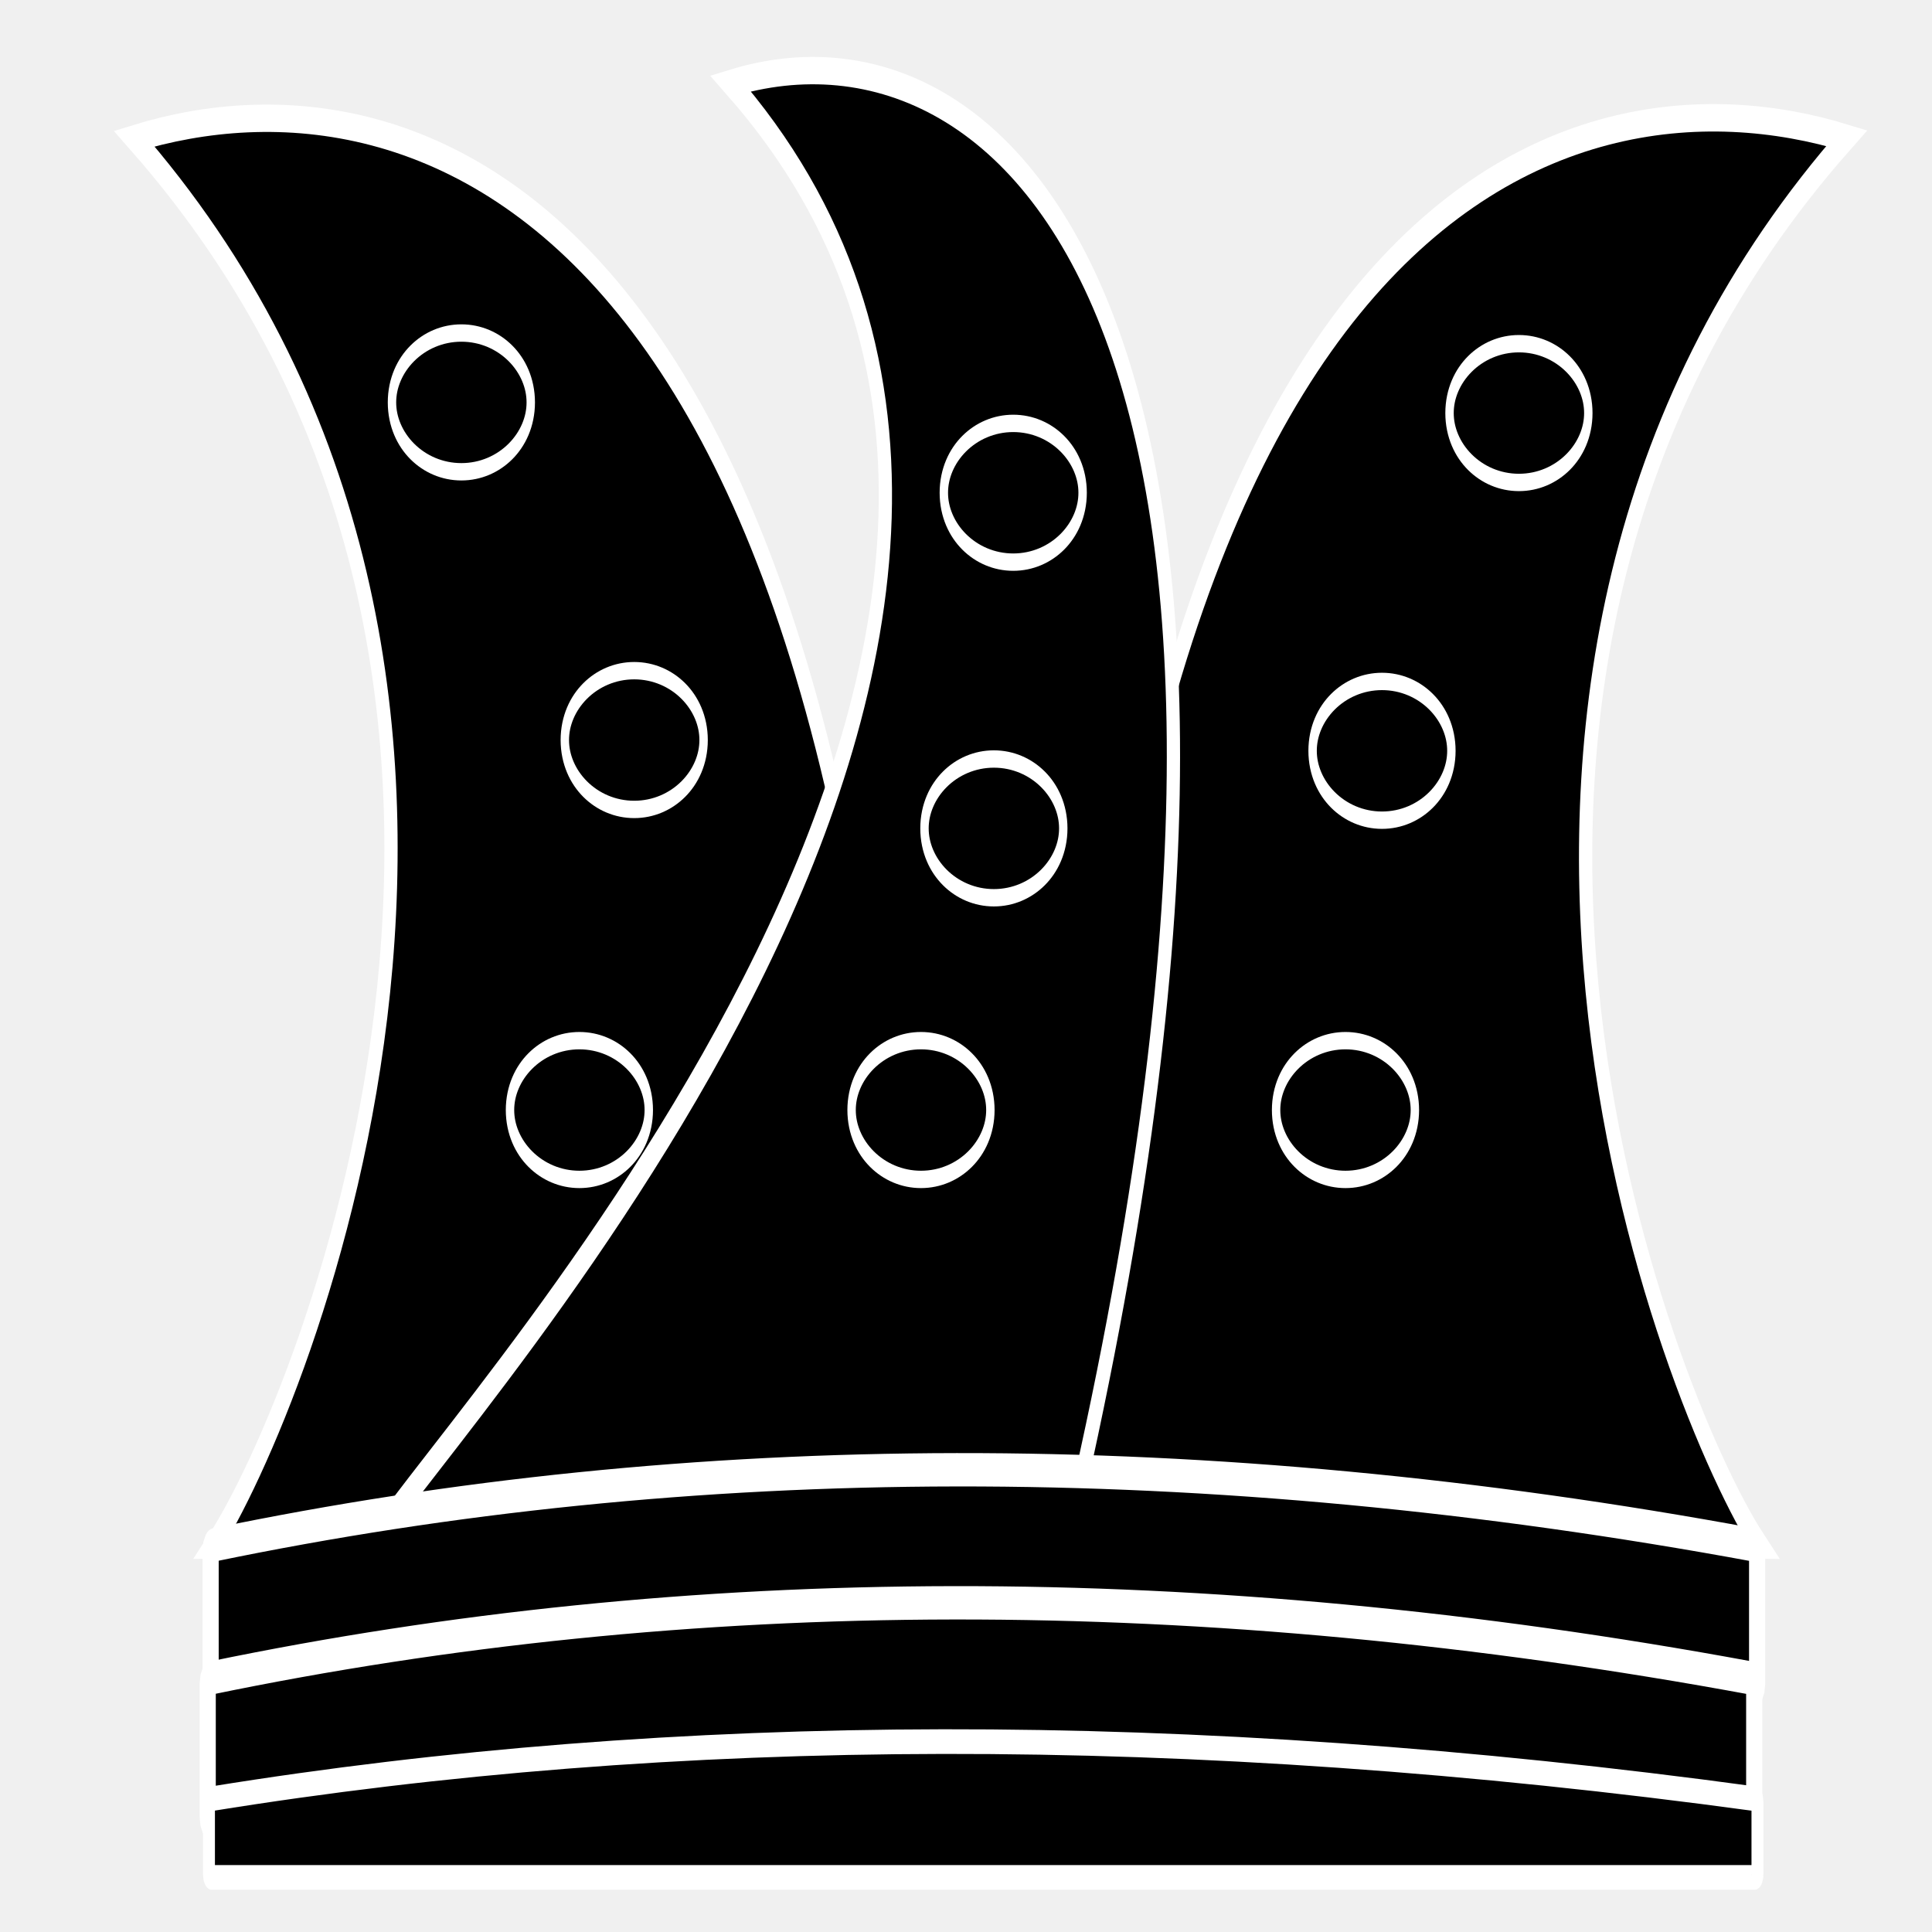
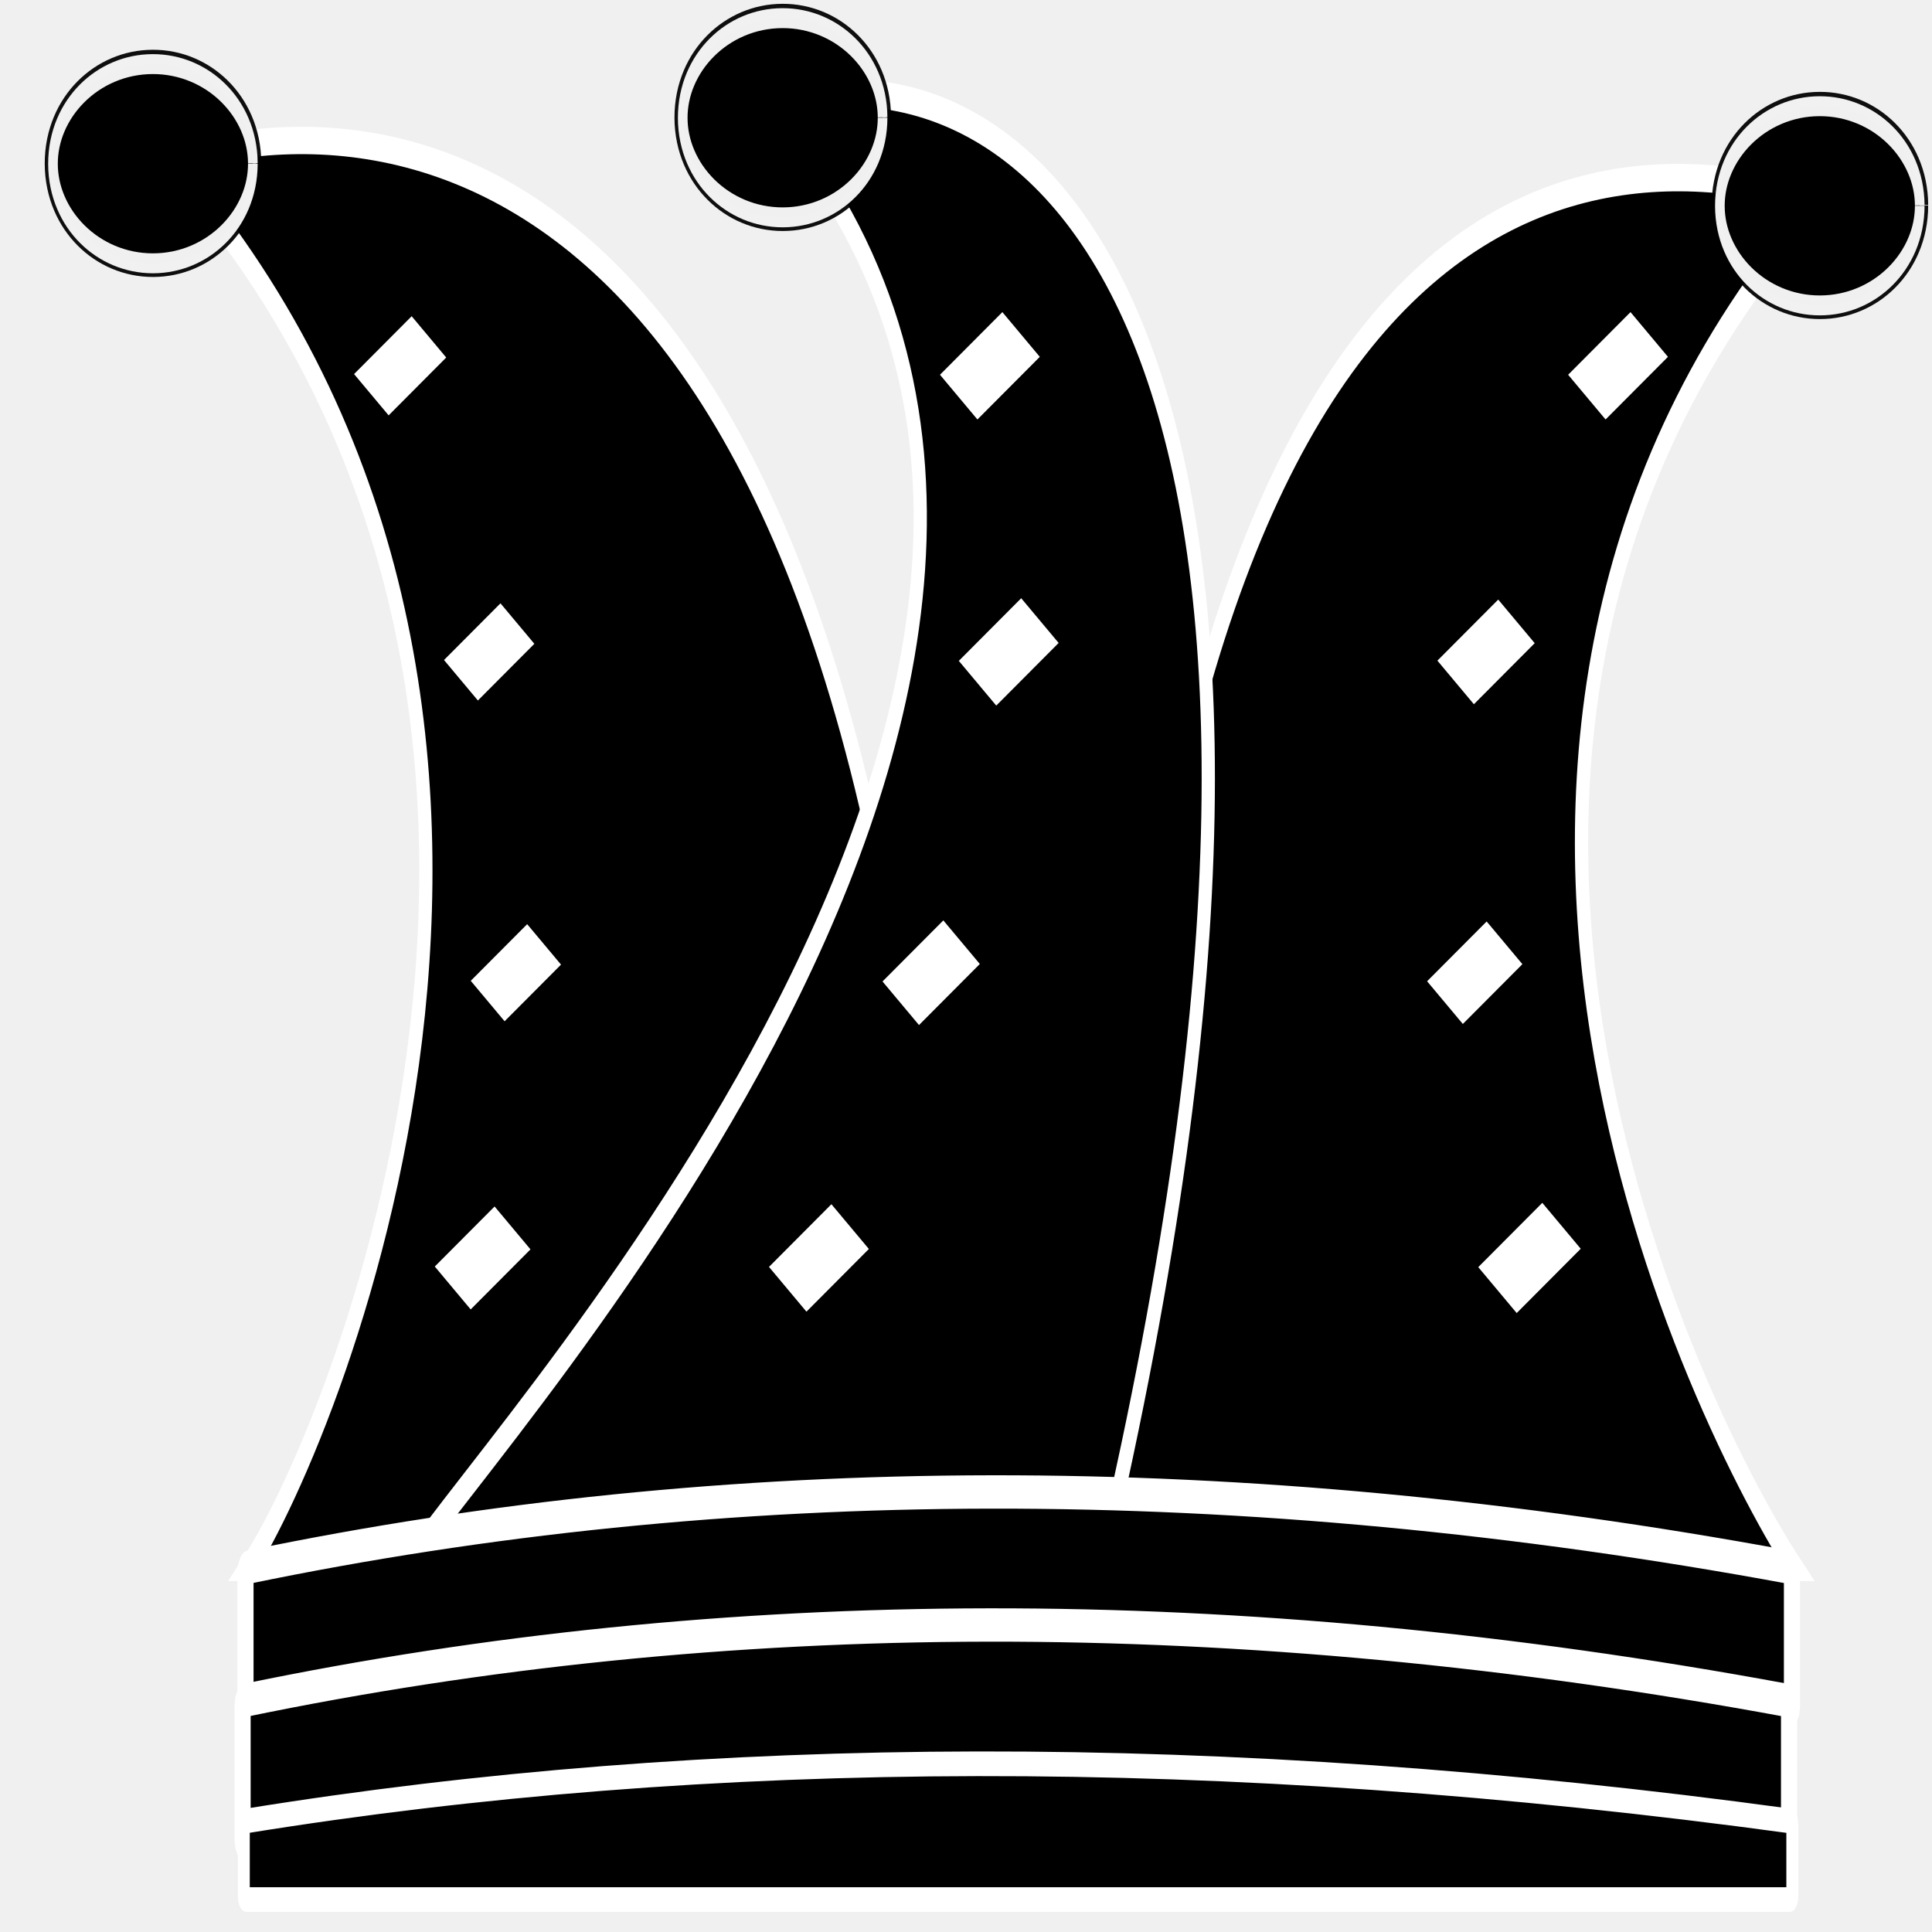
- <svg xmlns="http://www.w3.org/2000/svg" id="svg8" version="1.1" viewBox="0 0 80 80" height="80mm" width="80mm">
+ <svg xmlns="http://www.w3.org/2000/svg" width="80mm" height="80mm" viewBox="0 0 80 80" version="1.1" id="svg8">
  <defs id="defs2" />
-   <g transform="translate(0,-217)" id="layer1">
-     <g transform="matrix(0.4959678,0,0,0.819149,18.25358,22.39166)" id="g8946">
-       <g transform="matrix(0.9980072,0,0,1.248024,0.1517581,-30.60346)" id="g8969">
-         <g id="g5159" transform="matrix(1.798176,0,0,0.7839167,-60.62121,25.38029)" />
-         <g style="stroke:#ffffff;stroke-opacity:1;fill:#000000" transform="translate(1.069068,-0.5176146)" id="g9414">
-           <path id="path4763-9" d="m 109.109,277.981 c -7.646,-5.691 -32.169,-35.352 7.281,-56.988 -23.743,-3.522 -63.891,2.308 -65.194,56.767 z" style="fill:#000000;stroke:#ffffff;stroke-width:1.111;stroke-linecap:butt;stroke-linejoin:miter;stroke-miterlimit:4;stroke-dasharray:none;stroke-opacity:1" />
-           <path id="path4763-9-8" d="m -20.263,277.981 c 7.603,-5.691 32.624,-35.334 -6.606,-56.969 23.611,-3.522 63.535,2.308 64.831,56.767 z" style="fill:#000000;stroke:#ffffff;stroke-width:1.108;stroke-linecap:butt;stroke-linejoin:miter;stroke-miterlimit:4;stroke-dasharray:none;stroke-opacity:1" />
-           <path id="path4763-9-8-8" d="m -7.03,277.963 c 7.603,-5.691 69.278,-37.552 30.048,-59.188 23.611,-3.522 51.699,10.442 28.178,58.986 z" style="fill:#000000;stroke:#ffffff;stroke-width:1.108;stroke-linecap:butt;stroke-linejoin:miter;stroke-miterlimit:4;stroke-dasharray:none;stroke-opacity:1" />
-           <g style="stroke:#ffffff;stroke-opacity:1;fill:#000000" id="g9321" transform="translate(12.40883,-1.201605)">
-             <g style="stroke:#ffffff;stroke-opacity:1;fill:#000000" id="g9326" transform="translate(-104.2341,-7.949081)">
-               <g style="stroke:#ffffff;stroke-opacity:1;fill:#000000" id="g9331" transform="translate(101.1556,4.436687)">
-                 <g style="fill:#000000;fill-opacity:1;stroke:#ffffff;stroke-opacity:1" id="g9316">
-                   <path style="opacity:1;fill:#000000;fill-opacity:1;stroke:#ffffff;stroke-width:1.351;stroke-linejoin:round;stroke-miterlimit:4;stroke-dasharray:none;stroke-dashoffset:0;stroke-opacity:1" d="m -29.594,282.695 c 39.969,-4.011 82.866,-4.123 128.943,0 0.117,0.011 0.215,0.096 0.215,0.215 v 5.418 c 0,0.119 -0.097,0.224 -0.215,0.215 -43.891,-3.524 -87.084,-4.345 -128.943,0 -0.116,0.012 -0.215,-0.096 -0.215,-0.215 v -5.418 c 0,-0.119 0.098,-0.203 0.215,-0.215 z" id="rect5161-4" />
+   <g id="layer1" transform="translate(0,-217)">
+     <g id="g8946" transform="matrix(0.4959678,0,0,0.819149,18.25358,22.39166)">
+       <g id="g8969" transform="matrix(0.9980072,0,0,1.248024,0.1517581,-30.60346)">
+         <g transform="matrix(1.798176,0,0,0.7839167,-60.62121,25.38029)" id="g5159" />
+         <g transform="translate(-2.820699,1.464827)" id="g1216">
+           <g transform="translate(-2.138136,2.070458)" id="g2032">
+             <g id="g2167">
+               <path style="fill:#000000;stroke:#ffffff;stroke-width:1.111;stroke-linecap:butt;stroke-linejoin:miter;stroke-miterlimit:4;stroke-dasharray:none;stroke-opacity:1" d="m 118.053,274.827 c -7.646,-5.691 -37.2,-33.728 2.249,-55.364 -23.743,-3.522 -58.859,0.684 -60.163,55.143 z" id="path4763-9-0" />
+               <path style="fill:#000000;stroke:#ffffff;stroke-width:1.108;stroke-linecap:butt;stroke-linejoin:miter;stroke-miterlimit:4;stroke-dasharray:none;stroke-opacity:1" d="m -11.32,274.827 c 7.603,-5.691 32.624,-35.334 -6.606,-56.969 23.611,-3.522 63.535,2.308 64.831,56.767 z" id="path4763-9-8-81" />
+               <path style="fill:#000000;stroke:#ffffff;stroke-width:1.108;stroke-linecap:butt;stroke-linejoin:miter;stroke-miterlimit:4;stroke-dasharray:none;stroke-opacity:1" d="m 1.914,274.809 c 7.603,-5.691 69.278,-37.552 30.048,-59.188 23.611,-3.522 51.699,10.442 28.178,58.986 z" id="path4763-9-8-8-0" />
+               <g transform="translate(21.35254,-4.355972)" id="g9321-9" style="fill:#000000;stroke:#ffffff;stroke-opacity:1">
+                 <g transform="translate(-104.2341,-7.949081)" id="g9326-3" style="fill:#000000;stroke:#ffffff;stroke-opacity:1">
+                   <g transform="translate(101.1556,4.436687)" id="g9331-5" style="fill:#000000;stroke:#ffffff;stroke-opacity:1">
+                     <g id="g9316-6" style="fill:#000000;fill-opacity:1;stroke:#ffffff;stroke-opacity:1">
+                       <path id="rect5161-4-94" d="m -29.594,282.695 c 39.969,-4.011 82.866,-4.123 128.943,0 0.117,0.011 0.215,0.096 0.215,0.215 v 5.418 c 0,0.119 -0.097,0.224 -0.215,0.215 -43.891,-3.524 -87.084,-4.345 -128.943,0 -0.116,0.012 -0.215,-0.096 -0.215,-0.215 v -5.418 c 0,-0.119 0.098,-0.203 0.215,-0.215 z" style="opacity:1;fill:#000000;fill-opacity:1;stroke:#ffffff;stroke-width:1.351;stroke-linejoin:round;stroke-miterlimit:4;stroke-dasharray:none;stroke-dashoffset:0;stroke-opacity:1" />
+                     </g>
+                   </g>
                </g>
              </g>
-             </g>
-           </g>
-           <ellipse style="opacity:1;fill:#000000;fill-opacity:1;stroke:#ffffff;stroke-width:0.703;stroke-linejoin:round;stroke-miterlimit:4;stroke-dasharray:none;stroke-dashoffset:0;stroke-opacity:1" id="path9084" cx="10.371" cy="260.36" rx="5.805" ry="2.81" />
-           <ellipse style="opacity:1;fill:#000000;fill-opacity:1;stroke:#ffffff;stroke-width:0.703;stroke-linejoin:round;stroke-miterlimit:4;stroke-dasharray:none;stroke-dashoffset:0;stroke-opacity:1" id="path9084-8" cx="14.957" cy="245.374" rx="5.805" ry="2.81" />
-           <ellipse style="opacity:1;fill:#000000;fill-opacity:1;stroke:#ffffff;stroke-width:0.703;stroke-linejoin:round;stroke-miterlimit:4;stroke-dasharray:none;stroke-dashoffset:0;stroke-opacity:1" id="path9084-8-5" cx="0.498" cy="231.698" rx="5.805" ry="2.81" />
-           <ellipse style="opacity:1;fill:#000000;fill-opacity:1;stroke:#ffffff;stroke-width:0.703;stroke-linejoin:round;stroke-miterlimit:4;stroke-dasharray:none;stroke-dashoffset:0;stroke-opacity:1" id="path9084-8-5-8" cx="38.947" cy="260.36" rx="5.805" ry="2.81" />
-           <ellipse style="opacity:1;fill:#000000;fill-opacity:1;stroke:#ffffff;stroke-width:0.703;stroke-linejoin:round;stroke-miterlimit:4;stroke-dasharray:none;stroke-dashoffset:0;stroke-opacity:1" id="path9084-8-5-8-7" cx="45.045" cy="248.952" rx="5.805" ry="2.81" />
-           <ellipse style="opacity:1;fill:#000000;fill-opacity:1;stroke:#ffffff;stroke-width:0.703;stroke-linejoin:round;stroke-miterlimit:4;stroke-dasharray:none;stroke-dashoffset:0;stroke-opacity:1" id="path9084-8-5-8-7-2" cx="46.664" cy="235.358" rx="5.805" ry="2.81" />
-           <ellipse style="opacity:1;fill:#000000;fill-opacity:1;stroke:#ffffff;stroke-width:0.703;stroke-linejoin:round;stroke-miterlimit:4;stroke-dasharray:none;stroke-dashoffset:0;stroke-opacity:1" id="path9084-8-5-8-75" cx="74.459" cy="260.36" rx="5.805" ry="2.81" />
-           <ellipse style="opacity:1;fill:#000000;fill-opacity:1;stroke:#ffffff;stroke-width:0.703;stroke-linejoin:round;stroke-miterlimit:4;stroke-dasharray:none;stroke-dashoffset:0;stroke-opacity:1" id="path9084-8-5-8-75-9" cx="77.513" cy="245.81" rx="5.805" ry="2.81" />
-           <ellipse style="opacity:1;fill:#000000;fill-opacity:1;stroke:#ffffff;stroke-width:0.703;stroke-linejoin:round;stroke-miterlimit:4;stroke-dasharray:none;stroke-dashoffset:0;stroke-opacity:1" id="path9084-8-5-8-75-9-2" cx="88.968" cy="232.13" rx="5.805" ry="2.81" />
-           <g style="stroke:#ffffff;stroke-opacity:1;fill:#000000" id="g9321-1" transform="translate(12.16546,4.186799)">
-             <g style="stroke:#ffffff;stroke-opacity:1;fill:#000000" id="g9326-9" transform="translate(-104.2341,-7.949081)">
-               <g style="stroke:#ffffff;stroke-opacity:1;fill:#000000" id="g9331-1" transform="translate(101.1556,4.436687)">
-                 <g style="fill:#000000;fill-opacity:1;stroke:#ffffff;stroke-opacity:1" id="g9316-4">
-                   <path style="opacity:1;fill:#000000;fill-opacity:1;stroke:#ffffff;stroke-width:1.351;stroke-linejoin:round;stroke-miterlimit:4;stroke-dasharray:none;stroke-dashoffset:0;stroke-opacity:1" d="m -29.594,282.695 c 39.969,-4.011 82.866,-4.123 128.943,0 0.117,0.011 0.215,0.096 0.215,0.215 v 5.418 c 0,0.119 -0.097,0.224 -0.215,0.215 -43.891,-3.524 -87.084,-4.345 -128.943,0 -0.116,0.012 -0.215,-0.096 -0.215,-0.215 v -5.418 c 0,-0.119 0.098,-0.203 0.215,-0.215 z" id="rect5161-4-9" />
+               <g transform="translate(21.10917,1.032433)" id="g9321-1-6" style="fill:#000000;stroke:#ffffff;stroke-opacity:1">
+                 <g transform="translate(-104.2341,-7.949081)" id="g9326-9-0" style="fill:#000000;stroke:#ffffff;stroke-opacity:1">
+                   <g transform="translate(101.1556,4.436687)" id="g9331-1-4" style="fill:#000000;stroke:#ffffff;stroke-opacity:1">
+                     <g id="g9316-4-98" style="fill:#000000;fill-opacity:1;stroke:#ffffff;stroke-opacity:1">
+                       <path id="rect5161-4-9-1" d="m -29.594,282.695 c 39.969,-4.011 82.866,-4.123 128.943,0 0.117,0.011 0.215,0.096 0.215,0.215 v 5.418 c 0,0.119 -0.097,0.224 -0.215,0.215 -43.891,-3.524 -87.084,-4.345 -128.943,0 -0.116,0.012 -0.215,-0.096 -0.215,-0.215 v -5.418 c 0,-0.119 0.098,-0.203 0.215,-0.215 z" style="opacity:1;fill:#000000;fill-opacity:1;stroke:#ffffff;stroke-width:1.351;stroke-linejoin:round;stroke-miterlimit:4;stroke-dasharray:none;stroke-dashoffset:0;stroke-opacity:1" />
+                     </g>
+                   </g>
                </g>
              </g>
-             </g>
-           </g>
-           <g style="stroke:#ffffff;stroke-opacity:1;fill:#000000" id="g9321-1-9" transform="matrix(0.9979281,0,0,1,11.5587,11.50698)">
-             <g style="stroke:#ffffff;stroke-opacity:1;fill:#000000" id="g9326-9-3" transform="translate(-104.2341,-7.949081)">
-               <g style="stroke:#ffffff;stroke-opacity:1;fill:#000000" id="g9331-1-8" transform="translate(101.1556,4.436687)">
-                 <g style="fill:#000000;fill-opacity:1;stroke:#ffffff;stroke-opacity:1" id="g9316-4-9">
-                   <path style="opacity:1;fill:#000000;fill-opacity:1;stroke:#ffffff;stroke-width:0.999;stroke-linejoin:round;stroke-miterlimit:4;stroke-dasharray:none;stroke-dashoffset:0;stroke-opacity:1" d="m -28.948,280.261 c 38.71,-3.025 81.648,-3.148 129.376,0 0.117,0.008 0.216,0.052 0.216,0.117 v 2.951 c 0,0.065 -0.096,0.117 -0.216,0.117 H -28.948 c -0.119,0 -0.216,-0.052 -0.216,-0.117 v -2.951 c 0,-0.065 0.099,-0.108 0.216,-0.117 z" id="rect5161-4-9-2" />
+               <g transform="matrix(0.9979281,0,0,1,20.50241,8.352608)" id="g9321-1-9-2">
+                 <g transform="translate(-104.2341,-7.949081)" id="g9326-9-3-4">
+                   <g transform="translate(101.1556,4.436687)" id="g9331-1-8-9">
+                     <g id="g9316-4-9-7" style="fill:#ffffff;fill-opacity:1">
+                       <path id="rect5161-4-9-2-0" d="m -28.948,280.261 c 38.71,-3.025 81.648,-3.148 129.376,0 0.117,0.008 0.216,0.052 0.216,0.117 v 2.951 c 0,0.065 -0.096,0.117 -0.216,0.117 H -28.948 c -0.119,0 -0.216,-0.052 -0.216,-0.117 v -2.951 c 0,-0.065 0.099,-0.108 0.216,-0.117 z" style="opacity:1;fill:#000000;fill-opacity:1;stroke:#ffffff;stroke-width:0.999;stroke-linejoin:round;stroke-miterlimit:4;stroke-dasharray:none;stroke-dashoffset:0;stroke-opacity:1" />
+                     </g>
+                   </g>
                </g>
+               </g>
+               <rect transform="matrix(0.8655545,0.5008147,-0.8993273,0.4372762,0,0)" y="248.633" x="301.652" height="6.508" width="4.321" id="rect945" style="fill:#ffffff;fill-opacity:1;stroke:#000000;stroke-width:0.701;stroke-opacity:1" />
+               <rect style="fill:#ffffff;fill-opacity:1;stroke:#000000;stroke-width:0.683;stroke-opacity:1" id="rect945-1" width="4.209" height="6.34" x="294.127" y="230.98" transform="matrix(0.8655545,0.5008147,-0.8993273,0.4372762,0,0)" />
+               <rect transform="matrix(0.8655545,0.5008147,-0.8993273,0.4372761,0,0)" y="213.409" x="283.397" height="6.503" width="4.318" id="rect945-1-7" style="fill:#ffffff;fill-opacity:1;stroke:#000000;stroke-width:0.7;stroke-opacity:1" />
+               <rect style="fill:#ffffff;fill-opacity:1;stroke:#000000;stroke-width:0.719;stroke-opacity:1" id="rect945-9" width="4.433" height="6.676" x="332.955" y="212.633" transform="matrix(0.8655545,0.5008147,-0.8993273,0.4372762,0,0)" />
+               <rect transform="matrix(0.8655545,0.5008147,-0.8993273,0.4372761,0,0)" y="203.57" x="318.159" height="6.209" width="4.123" id="rect945-9-6" style="fill:#ffffff;fill-opacity:1;stroke:#000000;stroke-width:0.669;stroke-opacity:1" />
+               <rect style="fill:#ffffff;fill-opacity:1;stroke:#000000;stroke-width:0.683;stroke-opacity:1" id="rect945-9-6-6" width="4.209" height="6.34" x="304.517" y="189.364" transform="matrix(0.8655545,0.5008147,-0.8993273,0.4372761,0,0)" />
+               <rect style="fill:#ffffff;fill-opacity:1;stroke:#000000;stroke-width:0.671;stroke-opacity:1" id="rect945-18" width="4.14" height="6.234" x="286.901" y="265.768" transform="matrix(0.8655545,0.5008147,-0.8993273,0.4372762,0,0)" />
+               <rect transform="matrix(0.8655545,0.5008147,-0.8993273,0.4372761,0,0)" y="252.2" x="275.951" height="5.881" width="3.905" id="rect945-18-9" style="fill:#ffffff;fill-opacity:1;stroke:#000000;stroke-width:0.633;stroke-opacity:1" />
+               <rect style="fill:#ffffff;fill-opacity:1;stroke:#000000;stroke-width:0.634;stroke-opacity:1" id="rect945-18-9-2" width="3.908" height="5.886" x="260.673" y="239.978" transform="matrix(0.8655545,0.5008147,-0.8993273,0.4372761,0,0)" />
+               <rect transform="matrix(0.8655545,0.5008147,-0.8993273,0.4372761,0,0)" y="232.318" x="244.131" height="6.004" width="3.986" id="rect945-18-9-2-4" style="fill:#ffffff;fill-opacity:1;stroke:#000000;stroke-width:0.646;stroke-opacity:1" />
+               <rect style="fill:#ffffff;fill-opacity:1;stroke:#000000;stroke-width:0.7;stroke-opacity:1" id="rect945-1-7-1" width="4.318" height="6.503" x="269.992" y="202.26" transform="matrix(0.8655545,0.5008147,-0.8993273,0.4372761,0,0)" />
+               <rect style="fill:#ffffff;fill-opacity:1;stroke:#000000;stroke-width:0.7;stroke-opacity:1" id="rect945-1-7-7" width="4.318" height="6.503" x="297.714" y="170.51" transform="matrix(0.8655545,0.5008147,-0.8993273,0.4372761,0,0)" />
+               <g id="g2084" transform="translate(23.44061,-2.101727)">
+                 <path style="fill:#ffffff;stroke:#000000;stroke-width:0.835;stroke-miterlimit:4;stroke-dasharray:none;stroke-opacity:0.941" id="path913-8-8-0-6" d="m -34.07,220.065 a 8.641,4.184 0 0 1 -8.631,4.184 8.641,4.184 0 0 1 -8.651,-4.174 8.641,4.184 0 0 1 8.611,-4.194 8.641,4.184 0 0 1 8.671,4.164" />
+                 <path d="m -34.359,220.078 a 8.36,4.035 0 0 1 -8.35,4.035 8.36,4.035 0 0 1 -8.37,-4.025 8.36,4.035 0 0 1 8.331,-4.044 8.36,4.035 0 0 1 8.389,4.016" id="path913-8-8-0" style="fill:#000000;fill-opacity:1;stroke:#ffffff;stroke-width:0.807;stroke-miterlimit:4;stroke-dasharray:none;stroke-opacity:0.941" />
+               </g>
+               <g transform="translate(76.12229,-3.96306)" id="g2084-6">
+                 <path d="m -34.07,220.065 a 8.641,4.184 0 0 1 -8.631,4.184 8.641,4.184 0 0 1 -8.651,-4.174 8.641,4.184 0 0 1 8.611,-4.194 8.641,4.184 0 0 1 8.671,4.164" id="path913-8-8-0-6-8" style="fill:#ffffff;stroke:#000000;stroke-width:0.835;stroke-miterlimit:4;stroke-dasharray:none;stroke-opacity:0.941" />
+                 <path style="fill:#000000;fill-opacity:1;stroke:#ffffff;stroke-width:0.807;stroke-miterlimit:4;stroke-dasharray:none;stroke-opacity:0.941" id="path913-8-8-0-61" d="m -34.359,220.078 a 8.36,4.035 0 0 1 -8.35,4.035 8.36,4.035 0 0 1 -8.37,-4.025 8.36,4.035 0 0 1 8.331,-4.044 8.36,4.035 0 0 1 8.389,4.016" />
+               </g>
+               <g id="g2084-6-0" transform="translate(162.8853,-0.3963115)">
+                 <path style="fill:#ffffff;stroke:#000000;stroke-width:0.835;stroke-miterlimit:4;stroke-dasharray:none;stroke-opacity:0.941" id="path913-8-8-0-6-8-4" d="m -34.07,220.065 a 8.641,4.184 0 0 1 -8.631,4.184 8.641,4.184 0 0 1 -8.651,-4.174 8.641,4.184 0 0 1 8.611,-4.194 8.641,4.184 0 0 1 8.671,4.164" />
+                 <path d="m -34.359,220.078 a 8.36,4.035 0 0 1 -8.35,4.035 8.36,4.035 0 0 1 -8.37,-4.025 8.36,4.035 0 0 1 8.331,-4.044 8.36,4.035 0 0 1 8.389,4.016" id="path913-8-8-0-61-4" style="fill:#000000;fill-opacity:1;stroke:#ffffff;stroke-width:0.807;stroke-miterlimit:4;stroke-dasharray:none;stroke-opacity:0.941" />
              </g>
            </g>
          </g>
        </g>
      </g>
    </g>
  </g>
</svg>
